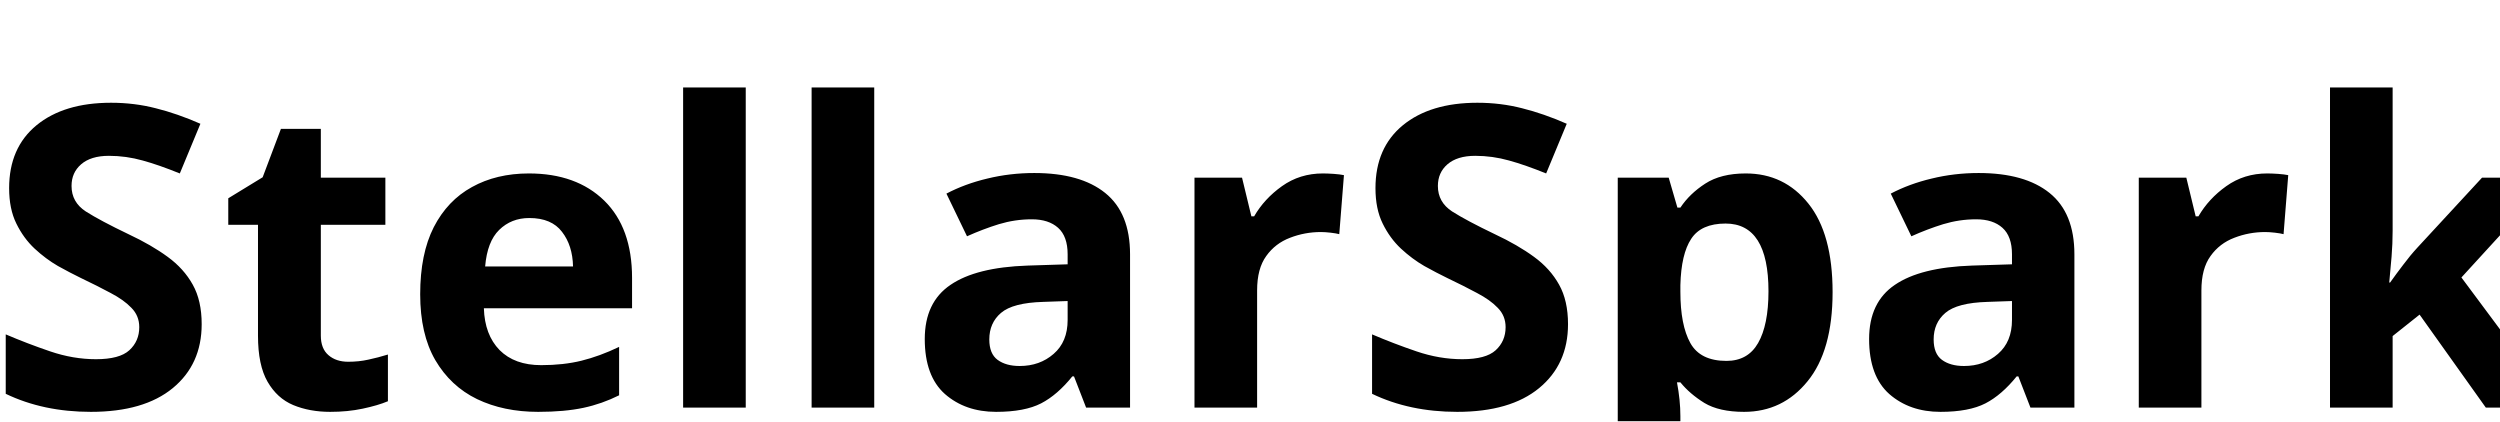
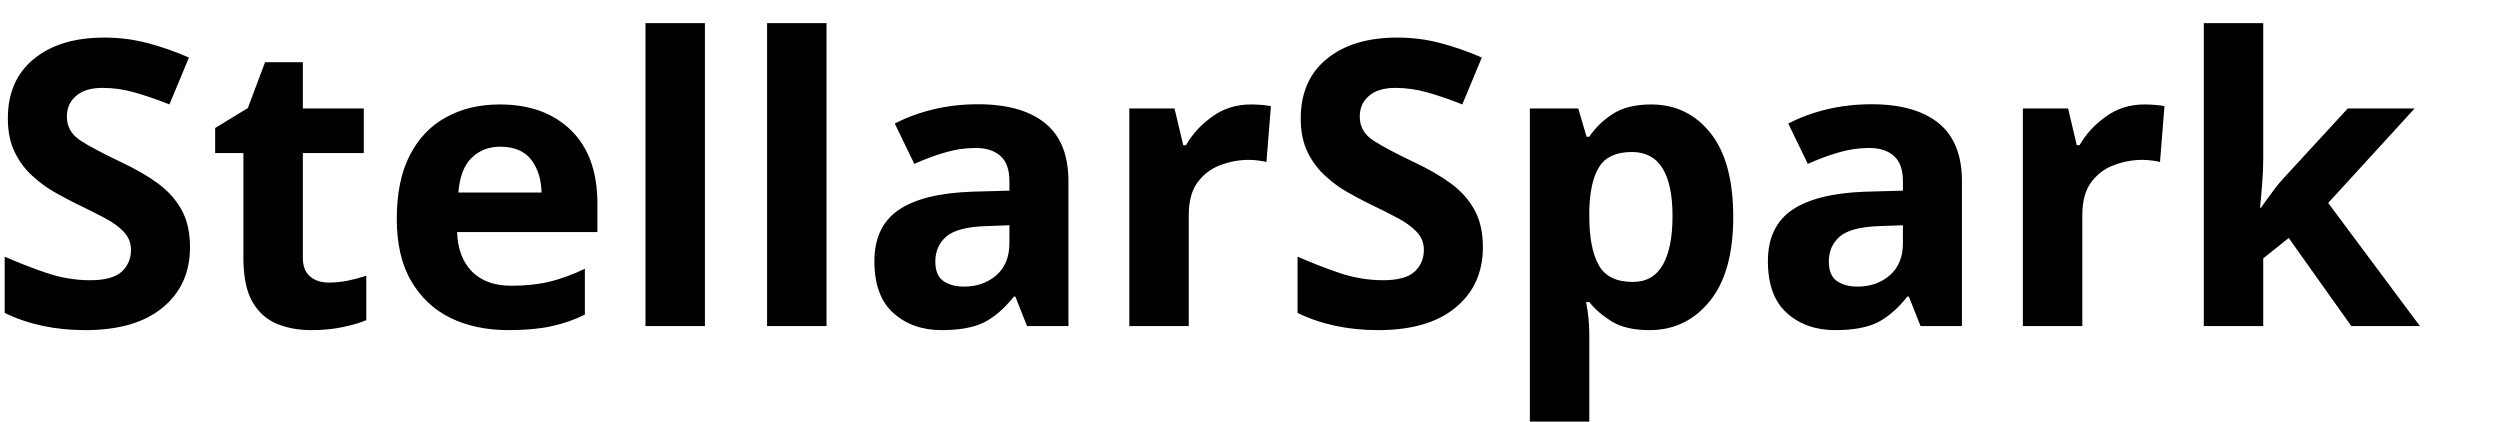
- <svg xmlns="http://www.w3.org/2000/svg" id="svg871" version="1.1" viewBox="0 0 184 31" height="31" width="184">
+ <svg xmlns="http://www.w3.org/2000/svg" width="184" height="31" viewBox="0 0 184 31" version="1.1" id="svg871">
  <defs id="defs859">
    <style id="style854">.a{fill:none;}.b{clip-path:url(#a);}.c{font-size:31px;font-family:BasicSans-Black, Basic Sans;font-weight:800;}.d{font-family:BasicSans-Regular, Basic Sans;font-weight:400;}</style>
    <clipPath id="a">
-       <rect id="rect856" height="31" width="184" class="a" />
+       <rect class="a" width="184" height="31" id="rect856" />
    </clipPath>
  </defs>
-   <g id="g869" clip-path="url(#a)" class="b">
-     <text id="text867" transform="translate(-1,30)" class="c">
-       <tspan id="tspan861" y="0" x="0">StellarSpark</tspan>
+   <g class="b" clip-path="url(#a)" id="g869">
+     <text style="font-size:29.333px" y="24" x="-1" class="c" id="text867">
+       <tspan style="font-size:29.333px" x="-1" y="24" id="tspan861">StellarSpark</tspan>
    </text>
  </g>
</svg>
